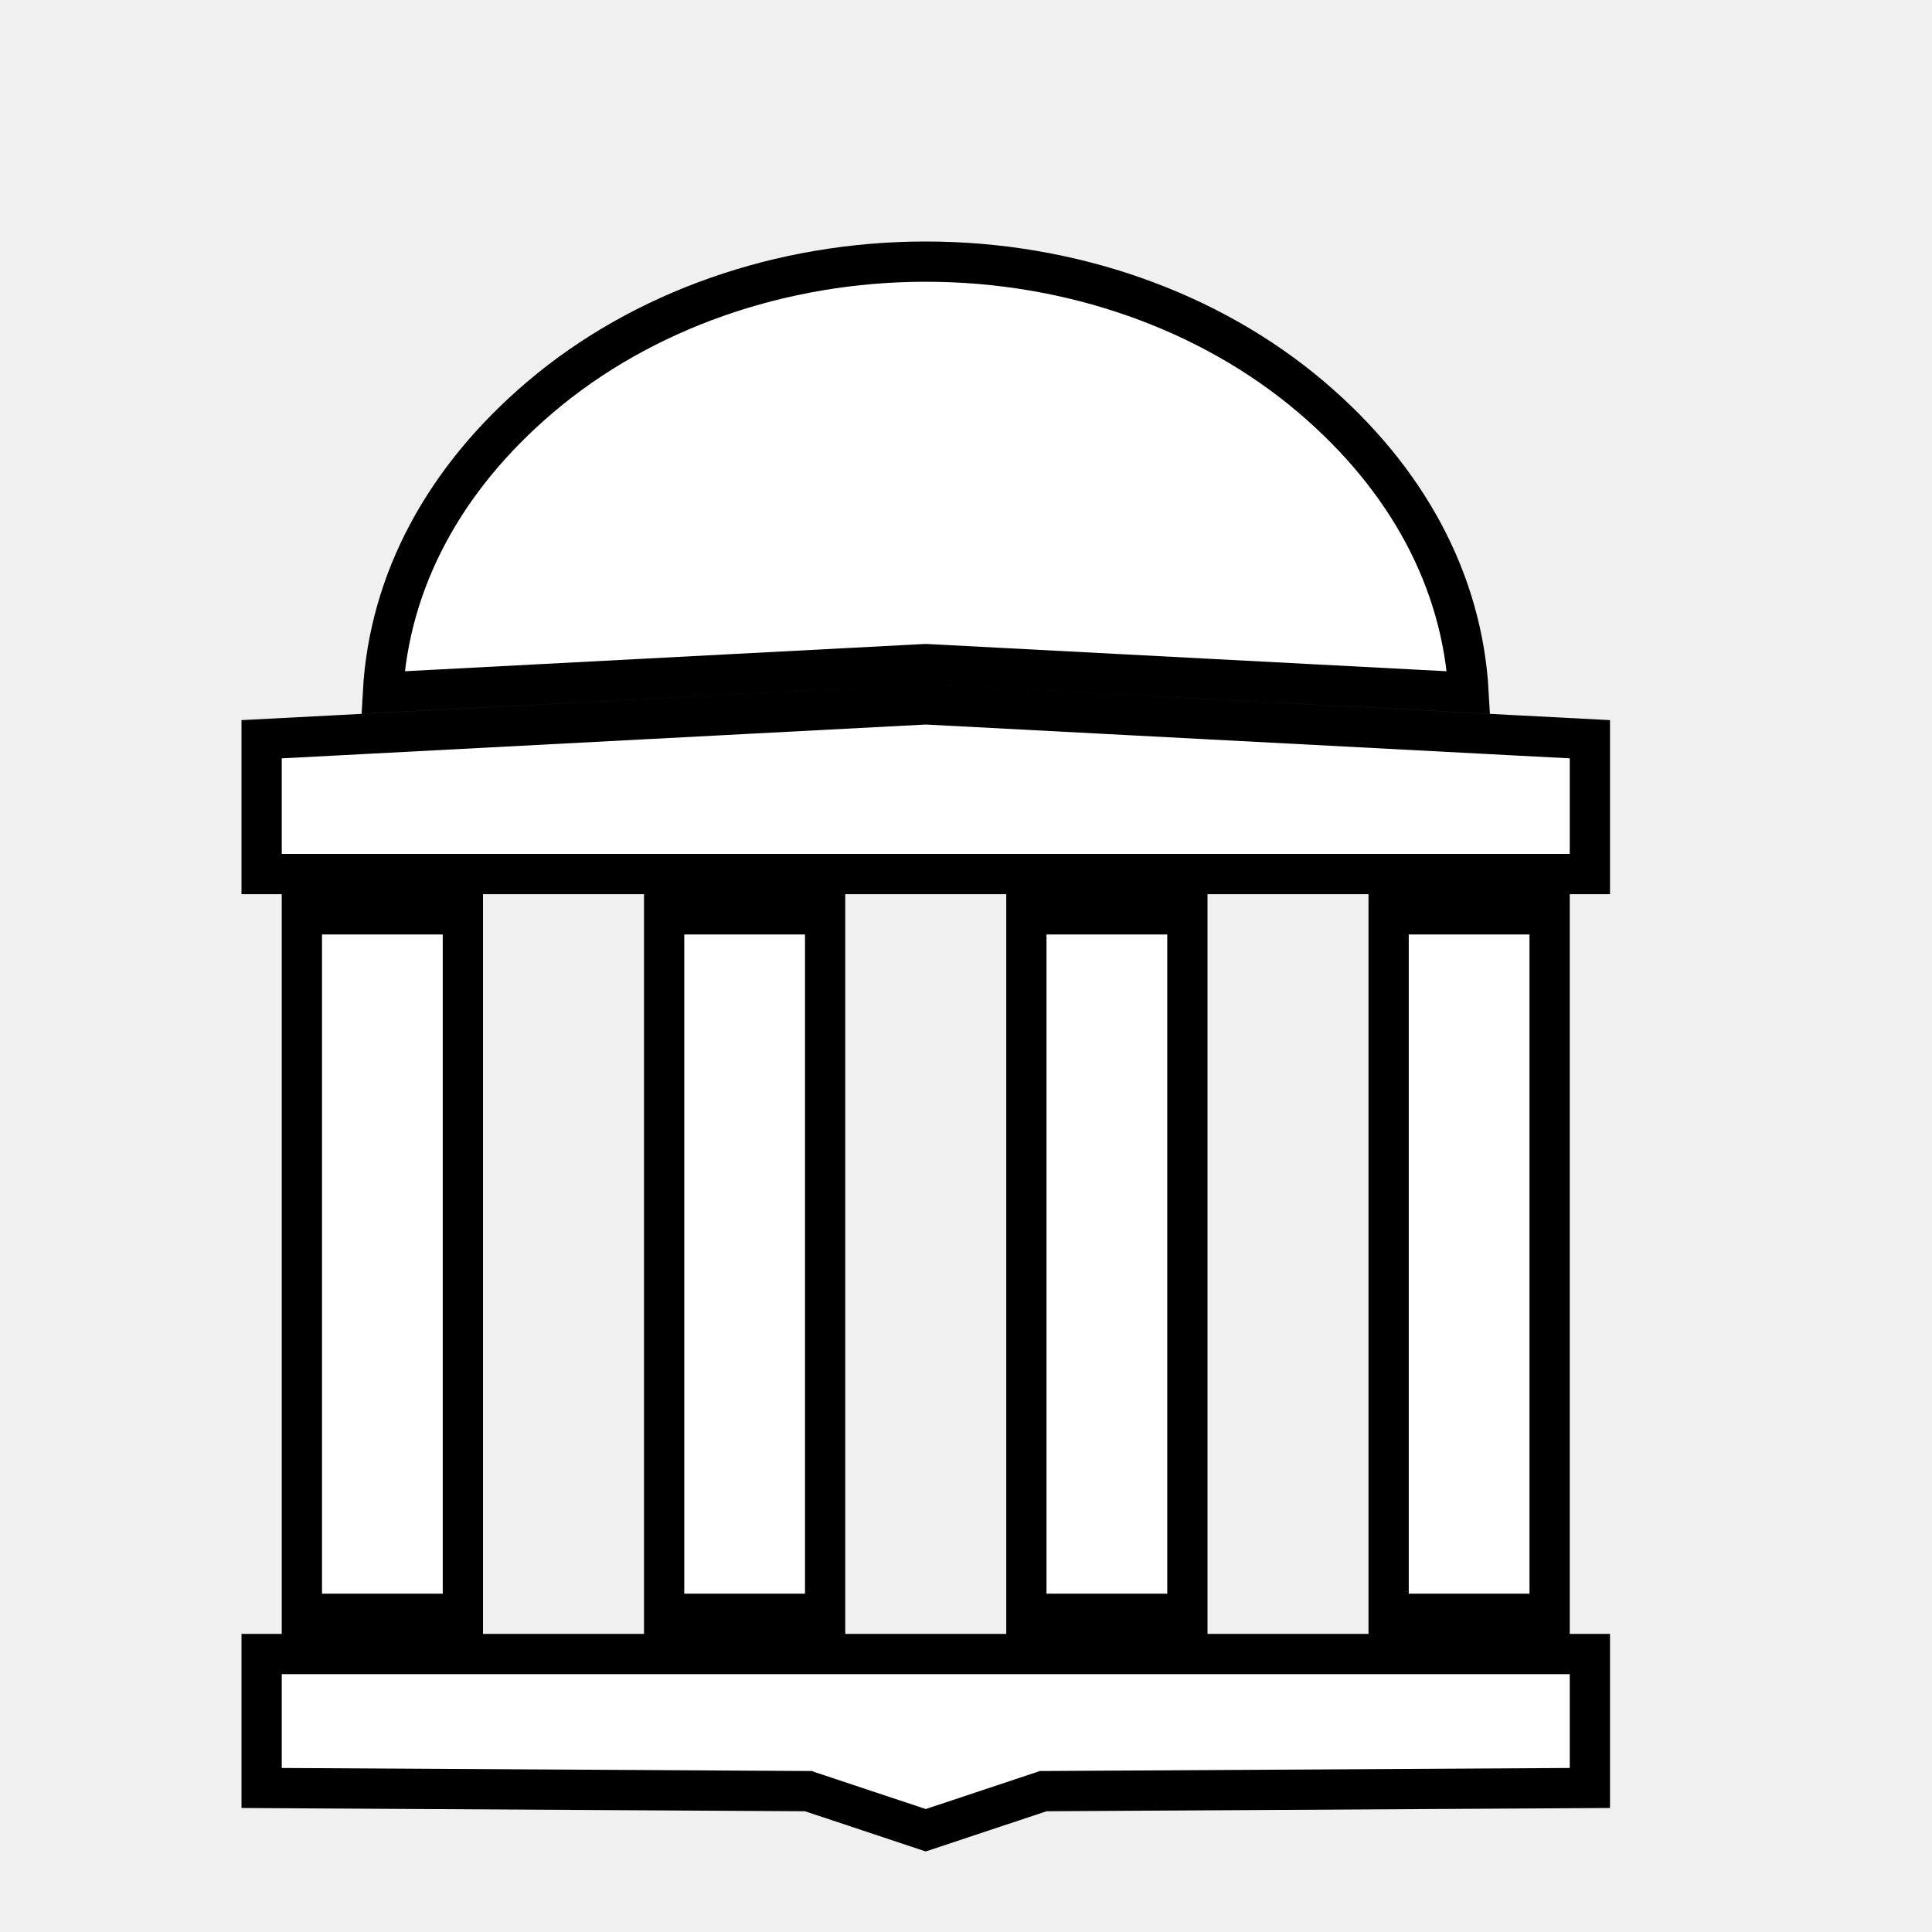
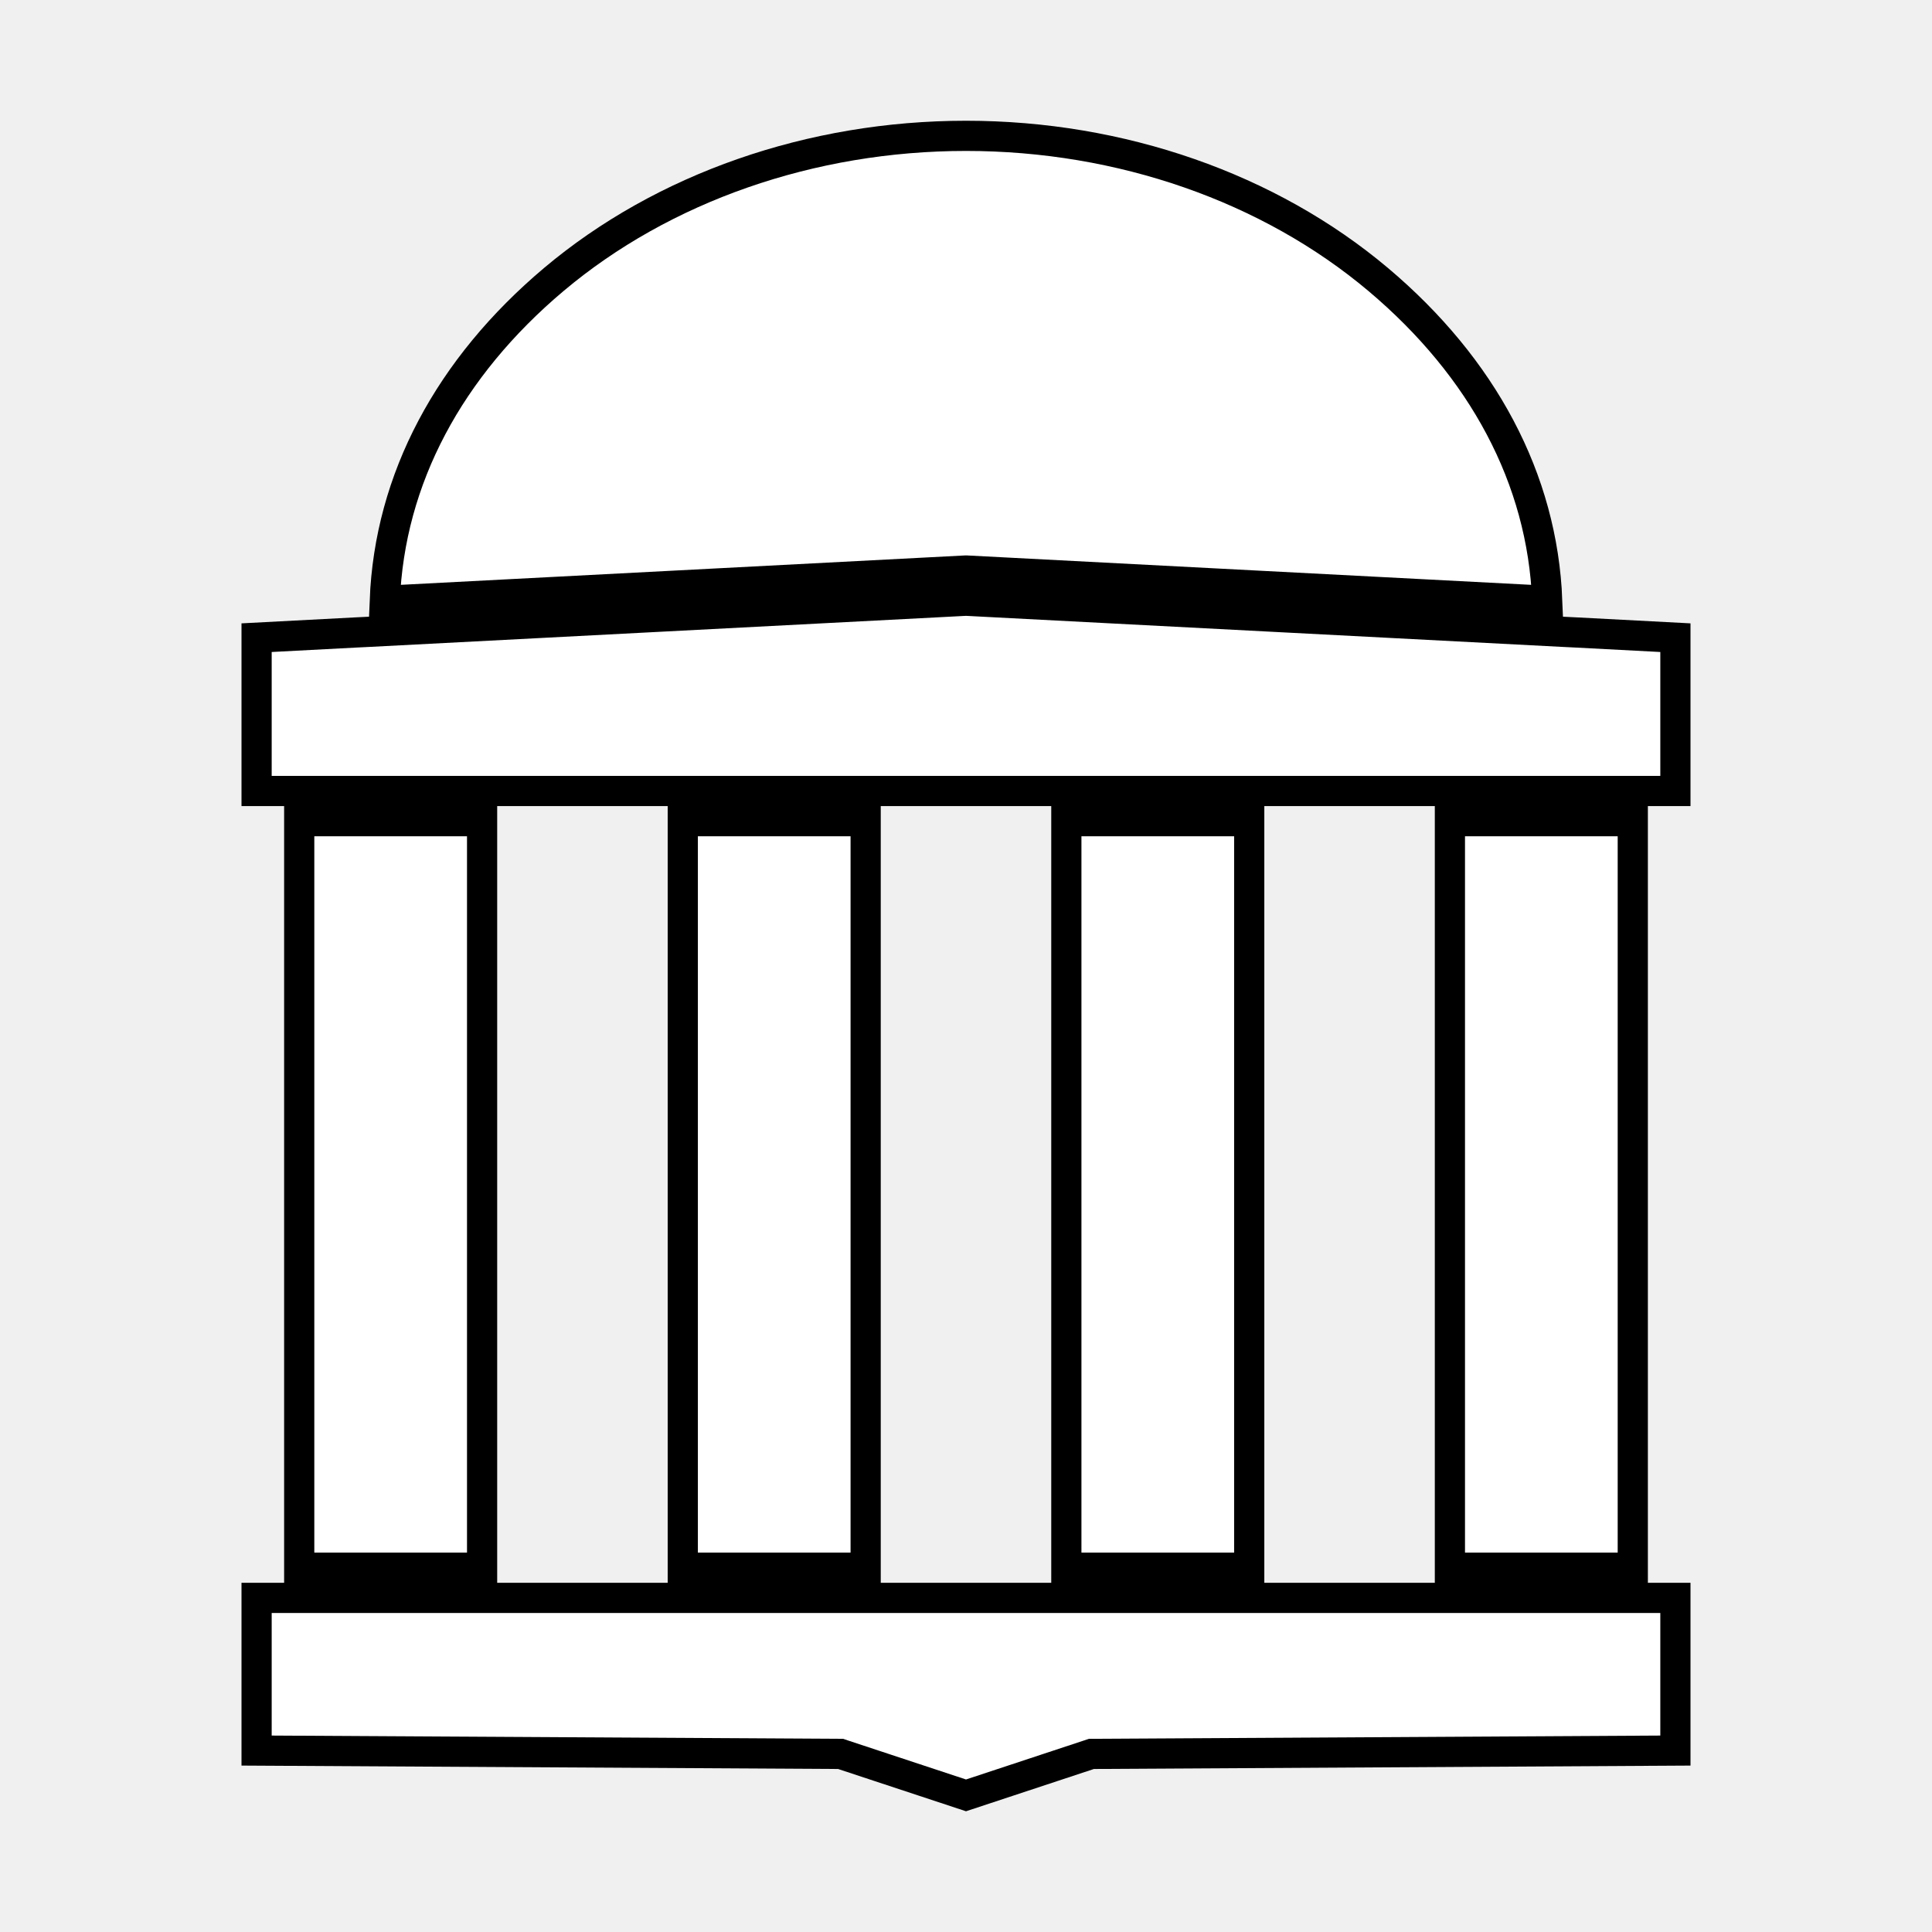
- <svg xmlns="http://www.w3.org/2000/svg" width="24" height="24" viewBox="0 0 24 24" fill="none">
-   <path d="M3.75 11.358H5.75V20.047H3.75V11.358ZM6 20.547H6.25H7.75H8H10.5H10.75H12.25H12.5H15H15.25H16.75H17H19.5H19.75V22.211L12.999 22.25L12.959 22.25L12.921 22.263L11.5 22.736L10.079 22.263L10.041 22.25L10.001 22.25L3.25 22.211V20.547H3.5H6ZM10.25 20.047H8.25V11.358H10.25V20.047ZM14.75 20.047H12.75V11.358H14.75V20.047ZM19.25 20.047H17.25V11.358H19.25V20.047ZM3.5 10.858H3.25V9.183L4.25 9.131L4.513 9.117L11.5 8.75L18.487 9.117L18.75 9.131L19.75 9.183V10.858H19.5H17H16.75H15.25H15H12.5H12.25H10.75H10.5H8H7.75H6.25H6H3.5ZM11.5 8.25L11.487 8.25L4.757 8.603C4.834 7.214 5.521 5.944 6.712 4.932C7.976 3.858 9.698 3.25 11.5 3.25C13.302 3.25 15.024 3.858 16.288 4.932C17.479 5.944 18.166 7.214 18.243 8.603L11.513 8.25L11.5 8.25Z" fill="white" stroke="black" stroke-width="0.5" />
+ <svg xmlns="http://www.w3.org/2000/svg" width="32" height="32" viewBox="0 0 32 32" fill="none">
+   <path d="M4.706 13.101H4.456H4.25V10.562L5.868 10.477L6.131 10.464L16 9.95L25.869 10.464L26.132 10.477L27.75 10.562V13.101H27.544H27.294H23.765H23.515H21.191H20.941H17.412H17.162H14.838H14.588H11.059H10.809H8.485H8.235H4.706ZM15.987 9.45L6.373 9.951C6.452 7.931 7.442 6.088 9.173 4.629C10.978 3.109 13.433 2.25 16 2.25C18.567 2.25 21.022 3.109 22.827 4.629C24.558 6.088 25.548 7.931 25.627 9.951L16.013 9.45L16 9.45L15.987 9.45ZM27.044 13.601V25.966H24.015V13.601H27.044ZM17.662 13.601H20.691V25.966H17.662V13.601ZM20.941 26.466H21.191H23.515H23.765H27.294H27.544H27.75V28.995L18.116 29.05L18.077 29.05L18.039 29.063L16 29.737L13.961 29.063L13.923 29.05L13.884 29.05L4.25 28.995V26.466H4.456H4.706H8.235H8.485H10.809H11.059H14.588H14.838H17.162H17.412H20.941ZM14.338 25.966H11.309V13.601H14.338V25.966ZM4.956 13.601H7.985V25.966H4.956V13.601Z" fill="white" stroke="black" stroke-width="0.5" />
</svg>
